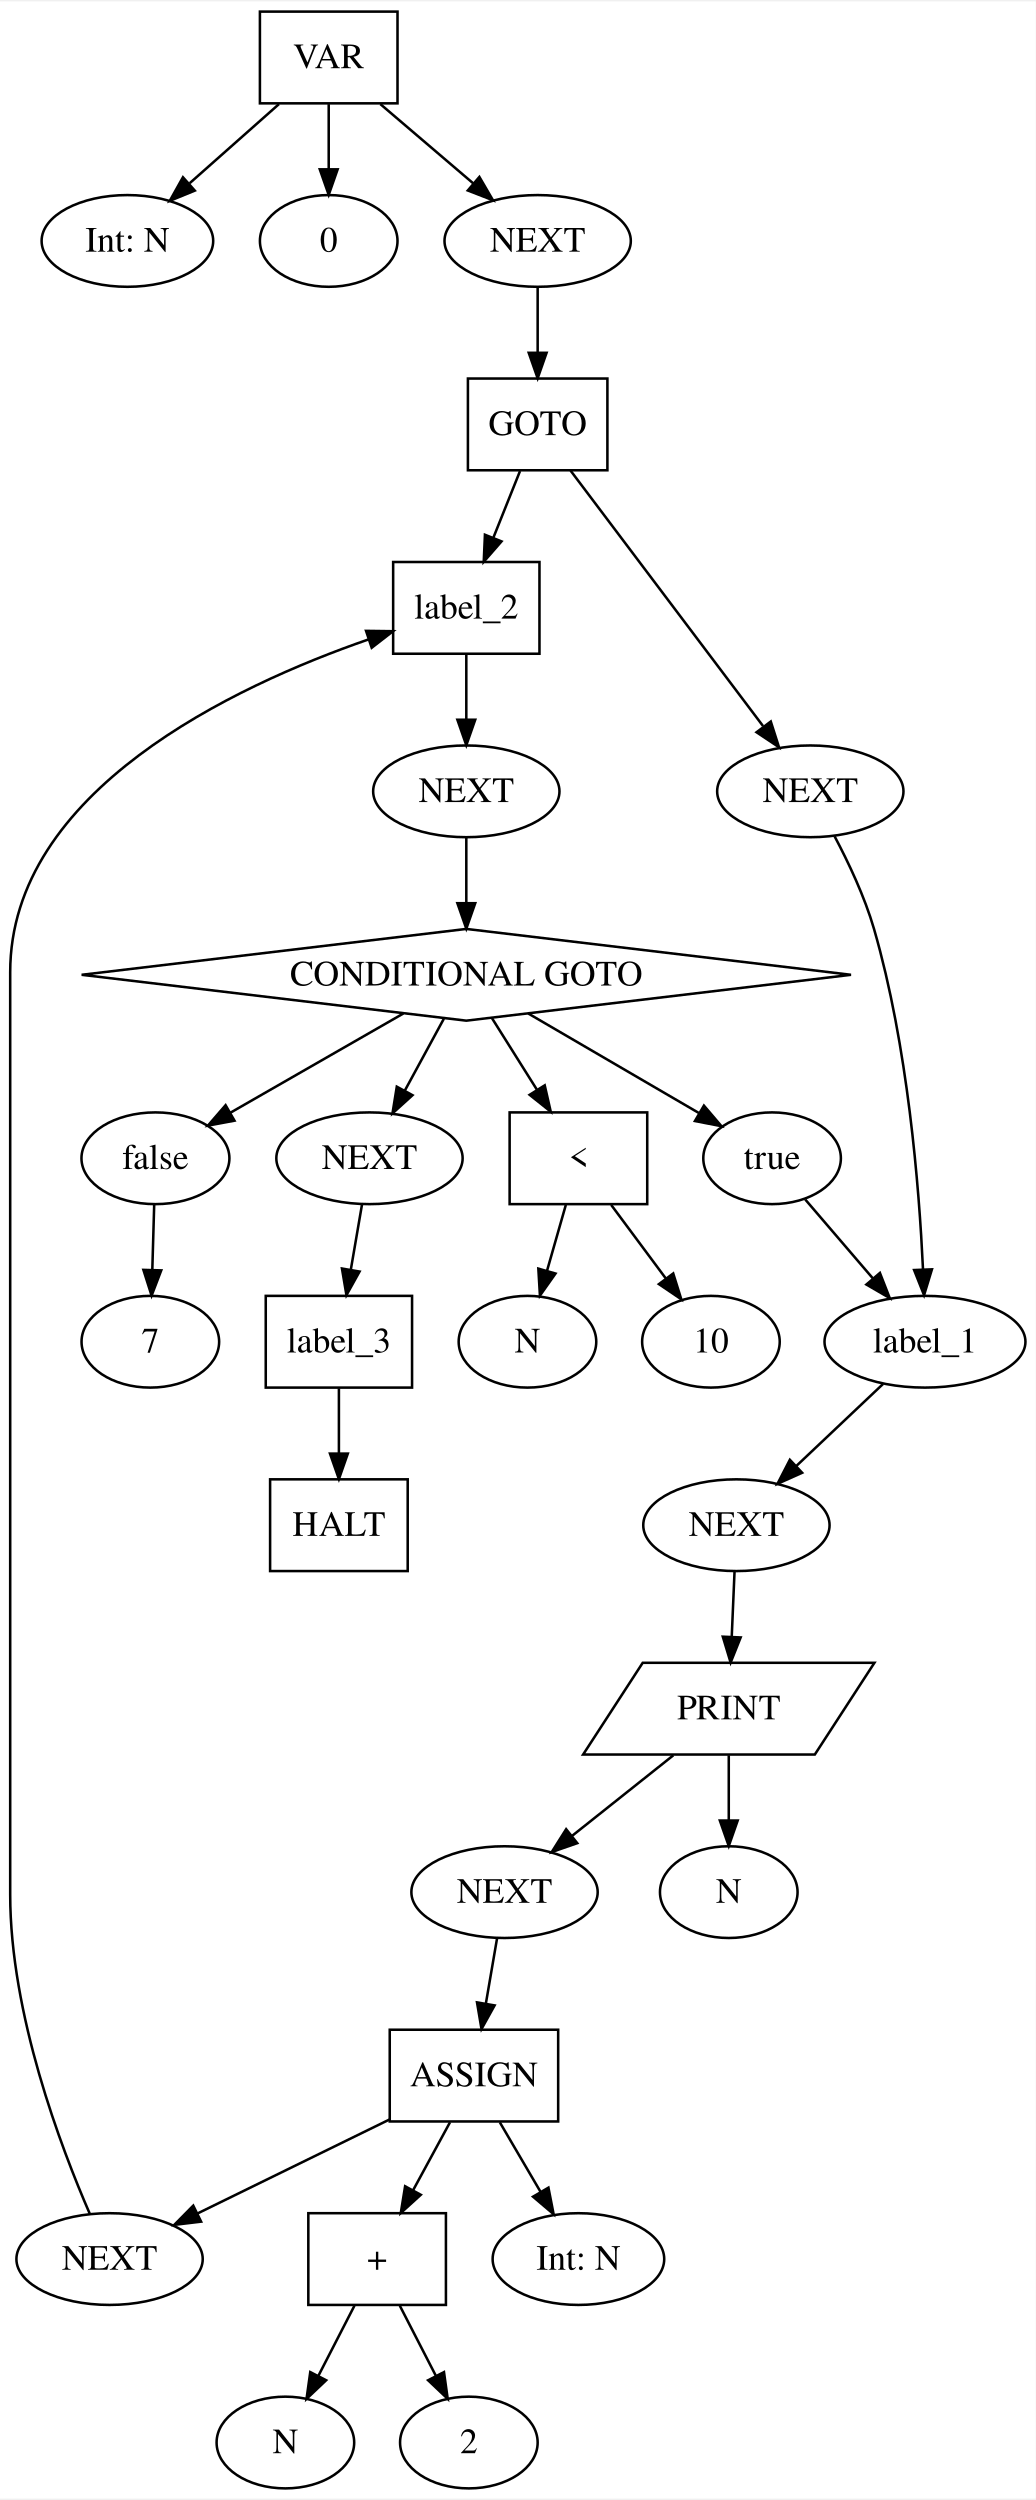
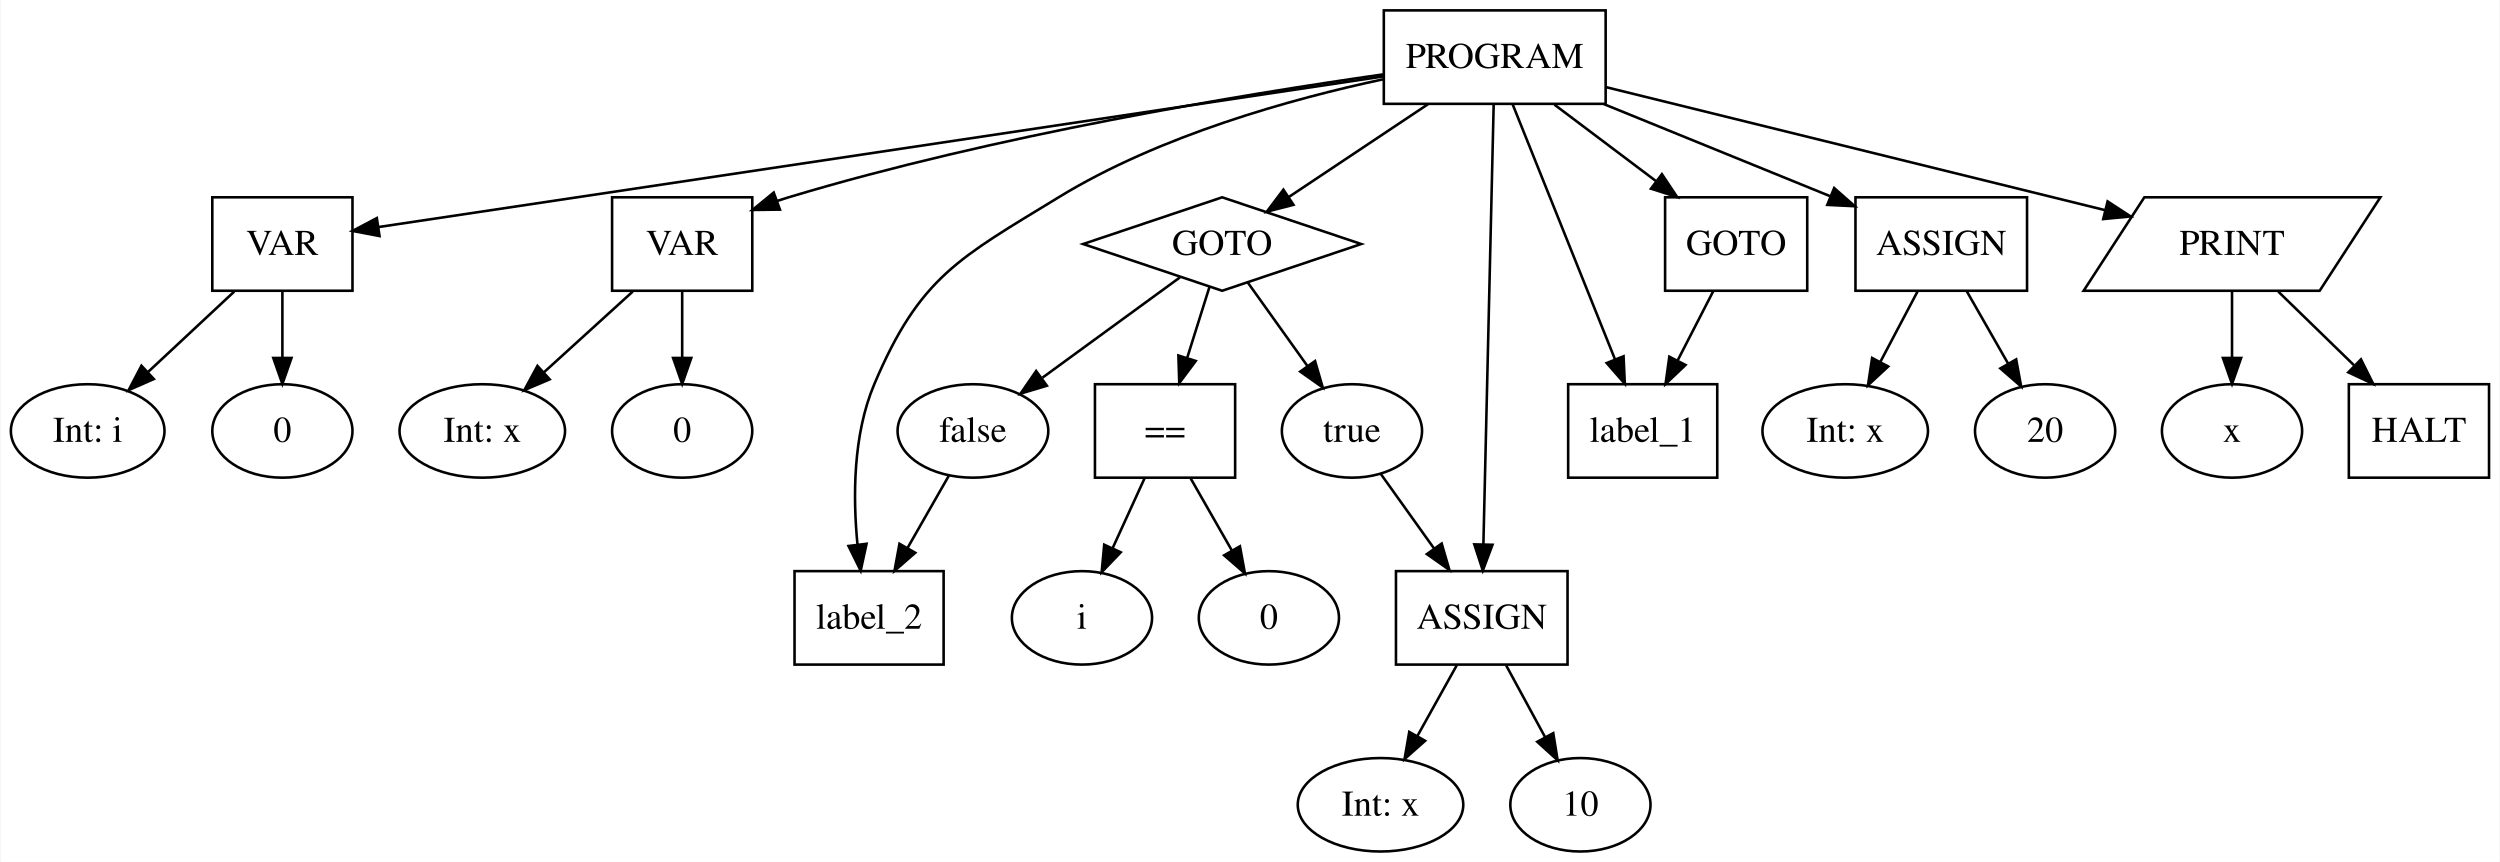
- <svg xmlns="http://www.w3.org/2000/svg" width="406px" height="980px" viewBox="0.00 0.00 406.46 980.00">
-   <g id="graph0" class="graph" transform="scale(1.0 1.0) rotate(0.0) translate(4.0 976.0)">
-     <polygon fill="white" stroke="transparent" points="-4,4 -4,-976 402.46,-976 402.46,4 -4,4" />
+ <svg xmlns="http://www.w3.org/2000/svg" width="963px" height="332px" viewBox="0.00 0.00 962.55 332.00">
+   <g id="graph0" class="graph" transform="scale(1.0 1.0) rotate(0.0) translate(4.0 328.0)">
+     <polygon fill="white" stroke="transparent" points="-4,4 -4,-328 958.55,-328 958.55,4 -4,4" />
    <g id="node1" class="node">
-       <polygon fill="none" stroke="black" points="152,-972 98,-972 98,-936 152,-936 152,-972" />
-       <text text-anchor="middle" x="125" y="-949.8" font-family="Times,serif" font-size="14.00">VAR</text>
+       <polygon fill="none" stroke="black" points="614.27,-324 528.82,-324 528.82,-288 614.27,-288 614.27,-324" />
+       <text text-anchor="middle" x="571.55" y="-301.8" font-family="Times,serif" font-size="14.00">PROGRAM</text>
    </g>
    <g id="node2" class="node">
-       <ellipse fill="none" stroke="black" cx="46" cy="-882" rx="33.67" ry="18" />
-       <text text-anchor="middle" x="46" y="-877.8" font-family="Times,serif" font-size="14.00">Int: N</text>
+       <polygon fill="none" stroke="black" points="131.55,-252 77.55,-252 77.55,-216 131.55,-216 131.55,-252" />
+       <text text-anchor="middle" x="104.55" y="-229.8" font-family="Times,serif" font-size="14.00">VAR</text>
    </g>
    <g id="edge1" class="edge">
-       <path fill="none" stroke="black" d="M105.47,-935.7C94.88,-926.31 81.7,-914.63 70.43,-904.65" />
-       <polygon fill="black" stroke="black" points="72.44,-901.75 62.63,-897.74 67.8,-906.99 72.44,-901.75" />
+       <path fill="none" stroke="black" d="M528.86,-298.6C438.08,-284.99 227.15,-253.38 141.6,-240.55" />
+       <polygon fill="black" stroke="black" points="141.97,-237.07 131.56,-239.05 140.93,-243.99 141.97,-237.07" />
+     </g>
+     <g id="node5" class="node">
+       <polygon fill="none" stroke="black" points="285.55,-252 231.55,-252 231.55,-216 285.55,-216 285.55,-252" />
+       <text text-anchor="middle" x="258.55" y="-229.8" font-family="Times,serif" font-size="14.00">VAR</text>
+     </g>
+     <g id="edge2" class="edge">
+       <path fill="none" stroke="black" d="M528.5,-299.34C474.32,-291.6 378.77,-275.88 299.55,-252 298.12,-251.57 296.67,-251.11 295.21,-250.62" />
+       <polygon fill="black" stroke="black" points="296.21,-247.26 285.61,-247.12 293.81,-253.83 296.21,-247.26" />
+     </g>
+     <g id="node8" class="node">
+       <polygon fill="none" stroke="black" points="466.55,-252 412.99,-234 466.55,-216 520.1,-234 466.55,-252" />
+       <text text-anchor="middle" x="466.55" y="-229.8" font-family="Times,serif" font-size="14.00">GOTO</text>
+     </g>
+     <g id="edge3" class="edge">
+       <path fill="none" stroke="black" d="M545.86,-287.88C529.57,-277.02 508.57,-263.02 492.27,-252.15" />
+       <polygon fill="black" stroke="black" points="494.02,-249.11 483.76,-246.48 490.14,-254.94 494.02,-249.11" />
+     </g>
+     <g id="node13" class="node">
+       <polygon fill="none" stroke="black" points="359.26,-108 301.83,-108 301.83,-72 359.26,-72 359.26,-108" />
+       <text text-anchor="middle" x="330.55" y="-85.8" font-family="Times,serif" font-size="14.00">label_2</text>
+     </g>
+     <g id="edge6" class="edge">
+       <path fill="none" stroke="black" d="M528.76,-297.5C493.29,-289.93 442.55,-275.86 403.55,-252 365.21,-228.55 350.06,-221.39 332.55,-180 324.29,-160.49 324.3,-136.35 326.09,-118.14" />
+       <polygon fill="black" stroke="black" points="329.57,-118.53 327.31,-108.18 322.62,-117.68 329.57,-118.53" />
+     </g>
+     <g id="node15" class="node">
+       <polygon fill="none" stroke="black" points="599.59,-108 533.5,-108 533.5,-72 599.59,-72 599.59,-108" />
+       <text text-anchor="middle" x="566.55" y="-85.8" font-family="Times,serif" font-size="14.00">ASSIGN</text>
+     </g>
+     <g id="edge4" class="edge">
+       <path fill="none" stroke="black" d="M571.14,-287.85C570.28,-250.83 568.23,-163.18 567.18,-118.39" />
+       <polygon fill="black" stroke="black" points="570.68,-118.15 566.95,-108.23 563.68,-118.31 570.68,-118.15" />
+     </g>
+     <g id="node18" class="node">
+       <polygon fill="none" stroke="black" points="691.92,-252 637.17,-252 637.17,-216 691.92,-216 691.92,-252" />
+       <text text-anchor="middle" x="664.55" y="-229.8" font-family="Times,serif" font-size="14.00">GOTO</text>
+     </g>
+     <g id="edge5" class="edge">
+       <path fill="none" stroke="black" d="M594.53,-287.7C606.36,-278.8 620.94,-267.82 633.72,-258.2" />
+       <polygon fill="black" stroke="black" points="635.94,-260.91 641.82,-252.1 631.73,-255.32 635.94,-260.91" />
+     </g>
+     <g id="node19" class="node">
+       <polygon fill="none" stroke="black" points="657.26,-180 599.83,-180 599.83,-144 657.26,-144 657.26,-180" />
+       <text text-anchor="middle" x="628.55" y="-157.8" font-family="Times,serif" font-size="14.00">label_1</text>
+     </g>
+     <g id="edge8" class="edge">
+       <path fill="none" stroke="black" d="M578.42,-287.87C588.22,-263.46 606.3,-218.43 617.85,-189.64" />
+       <polygon fill="black" stroke="black" points="621.17,-190.77 621.65,-180.19 614.67,-188.17 621.17,-190.77" />
+     </g>
+     <g id="node20" class="node">
+       <polygon fill="none" stroke="black" points="776.59,-252 710.5,-252 710.5,-216 776.59,-216 776.59,-252" />
+       <text text-anchor="middle" x="743.55" y="-229.8" font-family="Times,serif" font-size="14.00">ASSIGN</text>
+     </g>
+     <g id="edge7" class="edge">
+       <path fill="none" stroke="black" d="M613.62,-287.88C640.11,-277.1 674.19,-263.23 700.8,-252.4" />
+       <polygon fill="black" stroke="black" points="702.29,-255.57 710.24,-248.56 699.65,-249.08 702.29,-255.57" />
+     </g>
+     <g id="node23" class="node">
+       <polygon fill="none" stroke="black" points="912.7,-252 821.78,-252 798.39,-216 889.31,-216 912.7,-252" />
+       <text text-anchor="middle" x="855.55" y="-229.8" font-family="Times,serif" font-size="14.00">PRINT</text>
+     </g>
+     <g id="edge9" class="edge">
+       <path fill="none" stroke="black" d="M614.37,-294.44C666.01,-281.72 752.6,-260.37 806.77,-247.02" />
+       <polygon fill="black" stroke="black" points="807.62,-250.42 816.49,-244.63 805.94,-243.62 807.62,-250.42" />
    </g>
    <g id="node3" class="node">
-       <ellipse fill="none" stroke="black" cx="125" cy="-882" rx="27" ry="18" />
-       <text text-anchor="middle" x="125" y="-877.8" font-family="Times,serif" font-size="14.00">0</text>
-     </g>
-     <g id="edge2" class="edge">
-       <path fill="none" stroke="black" d="M125,-935.7C125,-927.98 125,-918.71 125,-910.11" />
-       <polygon fill="black" stroke="black" points="128.5,-910.1 125,-900.1 121.5,-910.1 128.5,-910.1" />
+       <ellipse fill="none" stroke="black" cx="29.55" cy="-162" rx="29.59" ry="18" />
+       <text text-anchor="middle" x="29.55" y="-157.8" font-family="Times,serif" font-size="14.00">Int: i</text>
+     </g>
+     <g id="edge10" class="edge">
+       <path fill="none" stroke="black" d="M86.01,-215.7C75.95,-206.31 63.43,-194.63 52.74,-184.65" />
+       <polygon fill="black" stroke="black" points="55.03,-182 45.34,-177.74 50.26,-187.12 55.03,-182" />
    </g>
    <g id="node4" class="node">
-       <ellipse fill="none" stroke="black" cx="207" cy="-882" rx="36.56" ry="18" />
-       <text text-anchor="middle" x="207" y="-877.8" font-family="Times,serif" font-size="14.00">NEXT</text>
-     </g>
-     <g id="edge3" class="edge">
-       <path fill="none" stroke="black" d="M145.27,-935.7C156.29,-926.29 170.02,-914.57 181.74,-904.57" />
-       <polygon fill="black" stroke="black" points="184.13,-907.12 189.46,-897.97 179.59,-901.8 184.13,-907.12" />
-     </g>
-     <g id="node5" class="node">
-       <polygon fill="none" stroke="black" points="234.37,-828 179.63,-828 179.63,-792 234.37,-792 234.37,-828" />
-       <text text-anchor="middle" x="207" y="-805.8" font-family="Times,serif" font-size="14.00">GOTO</text>
-     </g>
-     <g id="edge4" class="edge">
-       <path fill="none" stroke="black" d="M207,-863.7C207,-855.98 207,-846.71 207,-838.11" />
-       <polygon fill="black" stroke="black" points="210.5,-838.1 207,-828.1 203.5,-838.1 210.5,-838.1" />
+       <ellipse fill="none" stroke="black" cx="104.55" cy="-162" rx="27" ry="18" />
+       <text text-anchor="middle" x="104.55" y="-157.8" font-family="Times,serif" font-size="14.00">0</text>
+     </g>
+     <g id="edge11" class="edge">
+       <path fill="none" stroke="black" d="M104.55,-215.7C104.55,-207.98 104.55,-198.71 104.55,-190.11" />
+       <polygon fill="black" stroke="black" points="108.05,-190.1 104.55,-180.1 101.05,-190.1 108.05,-190.1" />
    </g>
    <g id="node6" class="node">
-       <polygon fill="none" stroke="black" points="207.71,-756 150.29,-756 150.29,-720 207.71,-720 207.71,-756" />
-       <text text-anchor="middle" x="179" y="-733.8" font-family="Times,serif" font-size="14.00">label_2</text>
-     </g>
-     <g id="edge5" class="edge">
-       <path fill="none" stroke="black" d="M200.08,-791.7C196.93,-783.81 193.12,-774.3 189.62,-765.55" />
-       <polygon fill="black" stroke="black" points="192.81,-764.09 185.84,-756.1 186.31,-766.69 192.81,-764.09" />
-     </g>
-     <g id="node28" class="node">
-       <ellipse fill="none" stroke="black" cx="314" cy="-666" rx="36.56" ry="18" />
-       <text text-anchor="middle" x="314" y="-661.8" font-family="Times,serif" font-size="14.00">NEXT</text>
-     </g>
-     <g id="edge6" class="edge">
-       <path fill="none" stroke="black" d="M219.91,-791.87C238.75,-766.87 273.88,-720.25 295.47,-691.59" />
-       <polygon fill="black" stroke="black" points="298.49,-693.4 301.71,-683.31 292.9,-689.19 298.49,-693.4" />
+       <ellipse fill="none" stroke="black" cx="181.55" cy="-162" rx="31.88" ry="18" />
+       <text text-anchor="middle" x="181.55" y="-157.8" font-family="Times,serif" font-size="14.00">Int: x</text>
+     </g>
+     <g id="edge12" class="edge">
+       <path fill="none" stroke="black" d="M239.51,-215.7C229.19,-206.31 216.34,-194.63 205.36,-184.65" />
+       <polygon fill="black" stroke="black" points="207.51,-181.88 197.76,-177.74 202.8,-187.05 207.51,-181.88" />
    </g>
    <g id="node7" class="node">
-       <ellipse fill="none" stroke="black" cx="179" cy="-666" rx="36.56" ry="18" />
-       <text text-anchor="middle" x="179" y="-661.8" font-family="Times,serif" font-size="14.00">NEXT</text>
-     </g>
-     <g id="edge7" class="edge">
-       <path fill="none" stroke="black" d="M179,-719.7C179,-711.98 179,-702.71 179,-694.11" />
-       <polygon fill="black" stroke="black" points="182.5,-694.1 179,-684.1 175.5,-694.1 182.5,-694.1" />
-     </g>
-     <g id="node8" class="node">
-       <polygon fill="none" stroke="black" points="179,-612 28.03,-594 179,-576 329.97,-594 179,-612" />
-       <text text-anchor="middle" x="179" y="-589.8" font-family="Times,serif" font-size="14.00">CONDITIONAL GOTO</text>
-     </g>
-     <g id="edge8" class="edge">
-       <path fill="none" stroke="black" d="M179,-647.7C179,-639.98 179,-630.71 179,-622.11" />
-       <polygon fill="black" stroke="black" points="182.5,-622.1 179,-612.1 175.5,-622.1 182.5,-622.1" />
+       <ellipse fill="none" stroke="black" cx="258.55" cy="-162" rx="27" ry="18" />
+       <text text-anchor="middle" x="258.55" y="-157.8" font-family="Times,serif" font-size="14.00">0</text>
+     </g>
+     <g id="edge13" class="edge">
+       <path fill="none" stroke="black" d="M258.55,-215.7C258.55,-207.98 258.55,-198.71 258.55,-190.11" />
+       <polygon fill="black" stroke="black" points="262.05,-190.1 258.55,-180.1 255.05,-190.1 262.05,-190.1" />
    </g>
    <g id="node9" class="node">
-       <polygon fill="none" stroke="black" points="250,-540 196,-540 196,-504 250,-504 250,-540" />
-       <text text-anchor="middle" x="223" y="-517.8" font-family="Times,serif" font-size="14.00">&lt;</text>
-     </g>
-     <g id="edge9" class="edge">
-       <path fill="none" stroke="black" d="M188.98,-577.12C194.21,-568.8 200.74,-558.41 206.68,-548.96" />
-       <polygon fill="black" stroke="black" points="209.77,-550.62 212.13,-540.29 203.85,-546.9 209.77,-550.62" />
+       <polygon fill="none" stroke="black" points="471.55,-180 417.55,-180 417.55,-144 471.55,-144 471.55,-180" />
+       <text text-anchor="middle" x="444.55" y="-157.8" font-family="Times,serif" font-size="14.00">==</text>
+     </g>
+     <g id="edge14" class="edge">
+       <path fill="none" stroke="black" d="M461.66,-217.46C459.13,-209.42 455.97,-199.36 453.06,-190.09" />
+       <polygon fill="black" stroke="black" points="456.37,-188.95 450.03,-180.46 449.69,-191.05 456.37,-188.95" />
    </g>
    <g id="node12" class="node">
-       <ellipse fill="none" stroke="black" cx="299" cy="-522" rx="27" ry="18" />
-       <text text-anchor="middle" x="299" y="-517.8" font-family="Times,serif" font-size="14.00">true</text>
-     </g>
-     <g id="edge10" class="edge">
-       <path fill="none" stroke="black" d="M203.28,-578.83C222.64,-567.54 249.81,-551.7 270.25,-539.77" />
-       <polygon fill="black" stroke="black" points="272.25,-542.66 279.12,-534.6 268.72,-536.61 272.25,-542.66" />
+       <ellipse fill="none" stroke="black" cx="370.55" cy="-162" rx="29.03" ry="18" />
+       <text text-anchor="middle" x="370.55" y="-157.8" font-family="Times,serif" font-size="14.00">false</text>
+     </g>
+     <g id="edge15" class="edge">
+       <path fill="none" stroke="black" d="M450.26,-221.13C435.77,-210.56 414.31,-194.91 397.31,-182.51" />
+       <polygon fill="black" stroke="black" points="399.02,-179.43 388.88,-176.37 394.9,-185.09 399.02,-179.43" />
+     </g>
+     <g id="node14" class="node">
+       <ellipse fill="none" stroke="black" cx="516.55" cy="-162" rx="27" ry="18" />
+       <text text-anchor="middle" x="516.55" y="-157.8" font-family="Times,serif" font-size="14.00">true</text>
+     </g>
+     <g id="edge16" class="edge">
+       <path fill="none" stroke="black" d="M476.42,-219.17C482.98,-209.99 491.76,-197.7 499.44,-186.95" />
+       <polygon fill="black" stroke="black" points="502.33,-188.93 505.29,-178.76 496.63,-184.86 502.33,-188.93" />
+     </g>
+     <g id="node10" class="node">
+       <ellipse fill="none" stroke="black" cx="412.55" cy="-90" rx="27" ry="18" />
+       <text text-anchor="middle" x="412.55" y="-85.8" font-family="Times,serif" font-size="14.00">i</text>
+     </g>
+     <g id="edge17" class="edge">
+       <path fill="none" stroke="black" d="M436.63,-143.7C432.94,-135.61 428.46,-125.81 424.37,-116.87" />
+       <polygon fill="black" stroke="black" points="427.48,-115.26 420.14,-107.62 421.12,-118.17 427.48,-115.26" />
+     </g>
+     <g id="node11" class="node">
+       <ellipse fill="none" stroke="black" cx="484.55" cy="-90" rx="27" ry="18" />
+       <text text-anchor="middle" x="484.55" y="-85.8" font-family="Times,serif" font-size="14.00">0</text>
+     </g>
+     <g id="edge18" class="edge">
+       <path fill="none" stroke="black" d="M454.43,-143.7C459.22,-135.32 465.06,-125.1 470.32,-115.9" />
+       <polygon fill="black" stroke="black" points="473.4,-117.56 475.32,-107.14 467.32,-114.09 473.4,-117.56" />
+     </g>
+     <g id="edge19" class="edge">
+       <path fill="none" stroke="black" d="M361.27,-144.76C356.56,-136.53 350.73,-126.32 345.41,-117.02" />
+       <polygon fill="black" stroke="black" points="348.33,-115.07 340.33,-108.12 342.25,-118.54 348.33,-115.07" />
+     </g>
+     <g id="edge20" class="edge">
+       <path fill="none" stroke="black" d="M527.64,-145.46C533.69,-136.99 541.34,-126.29 548.25,-116.61" />
+       <polygon fill="black" stroke="black" points="551.11,-118.63 554.07,-108.46 545.41,-114.56 551.11,-118.63" />
+     </g>
+     <g id="node16" class="node">
+       <ellipse fill="none" stroke="black" cx="527.55" cy="-18" rx="31.88" ry="18" />
+       <text text-anchor="middle" x="527.55" y="-13.8" font-family="Times,serif" font-size="14.00">Int: x</text>
+     </g>
+     <g id="edge21" class="edge">
+       <path fill="none" stroke="black" d="M556.9,-71.7C552.35,-63.52 546.82,-53.6 541.8,-44.58" />
+       <polygon fill="black" stroke="black" points="544.73,-42.65 536.81,-35.62 538.62,-46.06 544.73,-42.65" />
+     </g>
+     <g id="node17" class="node">
+       <ellipse fill="none" stroke="black" cx="604.55" cy="-18" rx="27" ry="18" />
+       <text text-anchor="middle" x="604.55" y="-13.8" font-family="Times,serif" font-size="14.00">10</text>
+     </g>
+     <g id="edge22" class="edge">
+       <path fill="none" stroke="black" d="M575.94,-71.7C580.44,-63.4 585.92,-53.31 590.87,-44.19" />
+       <polygon fill="black" stroke="black" points="594.09,-45.6 595.78,-35.14 587.93,-42.26 594.09,-45.6" />
+     </g>
+     <g id="edge23" class="edge">
+       <path fill="none" stroke="black" d="M655.65,-215.7C651.55,-207.73 646.6,-198.1 642.05,-189.26" />
+       <polygon fill="black" stroke="black" points="645.03,-187.4 637.34,-180.1 638.8,-190.6 645.03,-187.4" />
+     </g>
+     <g id="node21" class="node">
+       <ellipse fill="none" stroke="black" cx="706.55" cy="-162" rx="31.88" ry="18" />
+       <text text-anchor="middle" x="706.55" y="-157.8" font-family="Times,serif" font-size="14.00">Int: x</text>
+     </g>
+     <g id="edge24" class="edge">
+       <path fill="none" stroke="black" d="M734.4,-215.7C730.08,-207.52 724.84,-197.6 720.07,-188.58" />
+       <polygon fill="black" stroke="black" points="723.1,-186.83 715.33,-179.62 716.91,-190.1 723.1,-186.83" />
+     </g>
+     <g id="node22" class="node">
+       <ellipse fill="none" stroke="black" cx="783.55" cy="-162" rx="27" ry="18" />
+       <text text-anchor="middle" x="783.55" y="-157.8" font-family="Times,serif" font-size="14.00">20</text>
+     </g>
+     <g id="edge25" class="edge">
+       <path fill="none" stroke="black" d="M753.43,-215.7C758.22,-207.32 764.06,-197.1 769.32,-187.9" />
+       <polygon fill="black" stroke="black" points="772.4,-189.56 774.32,-179.14 766.32,-186.09 772.4,-189.56" />
    </g>
    <g id="node24" class="node">
-       <ellipse fill="none" stroke="black" cx="57" cy="-522" rx="29.03" ry="18" />
-       <text text-anchor="middle" x="57" y="-517.8" font-family="Times,serif" font-size="14.00">false</text>
-     </g>
-     <g id="edge11" class="edge">
-       <path fill="none" stroke="black" d="M154.31,-578.83C134.66,-567.56 107.1,-551.75 86.33,-539.83" />
-       <polygon fill="black" stroke="black" points="88.02,-536.76 77.6,-534.82 84.53,-542.83 88.02,-536.76" />
+       <ellipse fill="none" stroke="black" cx="855.55" cy="-162" rx="27" ry="18" />
+       <text text-anchor="middle" x="855.55" y="-157.8" font-family="Times,serif" font-size="14.00">x</text>
+     </g>
+     <g id="edge26" class="edge">
+       <path fill="none" stroke="black" d="M855.55,-215.7C855.55,-207.98 855.55,-198.71 855.55,-190.11" />
+       <polygon fill="black" stroke="black" points="859.05,-190.1 855.55,-180.1 852.05,-190.1 859.05,-190.1" />
    </g>
    <g id="node25" class="node">
-       <ellipse fill="none" stroke="black" cx="141" cy="-522" rx="36.56" ry="18" />
-       <text text-anchor="middle" x="141" y="-517.8" font-family="Times,serif" font-size="14.00">NEXT</text>
-     </g>
-     <g id="edge12" class="edge">
-       <path fill="none" stroke="black" d="M170.19,-576.76C165.65,-568.4 160.01,-558.02 154.9,-548.61" />
-       <polygon fill="black" stroke="black" points="157.88,-546.75 150.03,-539.63 151.72,-550.09 157.88,-546.75" />
-     </g>
-     <g id="node10" class="node">
-       <ellipse fill="none" stroke="black" cx="203" cy="-450" rx="27" ry="18" />
-       <text text-anchor="middle" x="203" y="-445.8" font-family="Times,serif" font-size="14.00">N</text>
-     </g>
-     <g id="edge13" class="edge">
-       <path fill="none" stroke="black" d="M218.06,-503.7C215.83,-495.9 213.15,-486.51 210.67,-477.83" />
-       <polygon fill="black" stroke="black" points="214,-476.76 207.89,-468.1 207.27,-478.68 214,-476.76" />
-     </g>
-     <g id="node11" class="node">
-       <ellipse fill="none" stroke="black" cx="275" cy="-450" rx="27" ry="18" />
-       <text text-anchor="middle" x="275" y="-445.8" font-family="Times,serif" font-size="14.00">10</text>
-     </g>
-     <g id="edge14" class="edge">
-       <path fill="none" stroke="black" d="M235.85,-503.7C242.3,-495.02 250.21,-484.37 257.23,-474.92" />
-       <polygon fill="black" stroke="black" points="260.2,-476.79 263.36,-466.67 254.59,-472.61 260.2,-476.79" />
-     </g>
-     <g id="node13" class="node">
-       <ellipse fill="none" stroke="black" cx="359" cy="-450" rx="39.43" ry="18" />
-       <text text-anchor="middle" x="359" y="-445.8" font-family="Times,serif" font-size="14.00">label_1</text>
-     </g>
-     <g id="edge15" class="edge">
-       <path fill="none" stroke="black" d="M312.02,-505.81C319.74,-496.8 329.71,-485.18 338.47,-474.95" />
-       <polygon fill="black" stroke="black" points="341.32,-477 345.17,-467.13 336.01,-472.45 341.32,-477" />
-     </g>
-     <g id="node14" class="node">
-       <ellipse fill="none" stroke="black" cx="285" cy="-378" rx="36.56" ry="18" />
-       <text text-anchor="middle" x="285" y="-373.8" font-family="Times,serif" font-size="14.00">NEXT</text>
-     </g>
-     <g id="edge16" class="edge">
-       <path fill="none" stroke="black" d="M342.58,-433.46C332.54,-423.97 319.55,-411.68 308.45,-401.18" />
-       <polygon fill="black" stroke="black" points="310.79,-398.58 301.12,-394.25 305.98,-403.67 310.79,-398.58" />
-     </g>
-     <g id="node15" class="node">
-       <polygon fill="none" stroke="black" points="339.16,-324 248.23,-324 224.84,-288 315.77,-288 339.16,-324" />
-       <text text-anchor="middle" x="282" y="-301.8" font-family="Times,serif" font-size="14.00">PRINT</text>
-     </g>
-     <g id="edge17" class="edge">
-       <path fill="none" stroke="black" d="M284.26,-359.7C283.93,-351.98 283.53,-342.71 283.16,-334.11" />
-       <polygon fill="black" stroke="black" points="286.66,-333.95 282.73,-324.1 279.66,-334.25 286.66,-333.95" />
-     </g>
-     <g id="node16" class="node">
-       <ellipse fill="none" stroke="black" cx="282" cy="-234" rx="27" ry="18" />
-       <text text-anchor="middle" x="282" y="-229.8" font-family="Times,serif" font-size="14.00">N</text>
-     </g>
-     <g id="edge18" class="edge">
-       <path fill="none" stroke="black" d="M282,-287.7C282,-279.98 282,-270.71 282,-262.11" />
-       <polygon fill="black" stroke="black" points="285.5,-262.1 282,-252.1 278.5,-262.1 285.5,-262.1" />
-     </g>
-     <g id="node17" class="node">
-       <ellipse fill="none" stroke="black" cx="194" cy="-234" rx="36.56" ry="18" />
-       <text text-anchor="middle" x="194" y="-229.8" font-family="Times,serif" font-size="14.00">NEXT</text>
-     </g>
-     <g id="edge19" class="edge">
-       <path fill="none" stroke="black" d="M260.25,-287.7C248.22,-278.13 233.19,-266.17 220.49,-256.07" />
-       <polygon fill="black" stroke="black" points="222.53,-253.22 212.53,-249.74 218.18,-258.7 222.53,-253.22" />
-     </g>
-     <g id="node18" class="node">
-       <polygon fill="none" stroke="black" points="215.05,-180 148.95,-180 148.95,-144 215.05,-144 215.05,-180" />
-       <text text-anchor="middle" x="182" y="-157.8" font-family="Times,serif" font-size="14.00">ASSIGN</text>
-     </g>
-     <g id="edge20" class="edge">
-       <path fill="none" stroke="black" d="M191.1,-216.05C189.77,-208.35 188.18,-199.03 186.69,-190.36" />
-       <polygon fill="black" stroke="black" points="190.1,-189.54 184.96,-180.28 183.2,-190.72 190.1,-189.54" />
-     </g>
-     <g id="node19" class="node">
-       <ellipse fill="none" stroke="black" cx="223" cy="-90" rx="33.67" ry="18" />
-       <text text-anchor="middle" x="223" y="-85.8" font-family="Times,serif" font-size="14.00">Int: N</text>
-     </g>
-     <g id="edge21" class="edge">
-       <path fill="none" stroke="black" d="M192.13,-143.7C196.97,-135.44 202.85,-125.39 208.18,-116.3" />
-       <polygon fill="black" stroke="black" points="211.23,-118.02 213.26,-107.62 205.19,-114.48 211.23,-118.02" />
-     </g>
-     <g id="node20" class="node">
-       <polygon fill="none" stroke="black" points="171,-108 117,-108 117,-72 171,-72 171,-108" />
-       <text text-anchor="middle" x="144" y="-85.8" font-family="Times,serif" font-size="14.00">+</text>
-     </g>
-     <g id="edge22" class="edge">
-       <path fill="none" stroke="black" d="M172.61,-143.7C168.24,-135.64 162.94,-125.89 158.1,-116.98" />
-       <polygon fill="black" stroke="black" points="161.13,-115.22 153.29,-108.1 154.98,-118.56 161.13,-115.22" />
-     </g>
-     <g id="node23" class="node">
-       <ellipse fill="none" stroke="black" cx="39" cy="-90" rx="36.56" ry="18" />
-       <text text-anchor="middle" x="39" y="-85.8" font-family="Times,serif" font-size="14.00">NEXT</text>
-     </g>
-     <g id="edge23" class="edge">
-       <path fill="none" stroke="black" d="M148.83,-144.76C126.21,-133.69 96.31,-119.06 73.42,-107.85" />
-       <polygon fill="black" stroke="black" points="74.92,-104.69 64.4,-103.43 71.84,-110.97 74.92,-104.69" />
-     </g>
-     <g id="node21" class="node">
-       <ellipse fill="none" stroke="black" cx="108" cy="-18" rx="27" ry="18" />
-       <text text-anchor="middle" x="108" y="-13.8" font-family="Times,serif" font-size="14.00">N</text>
-     </g>
-     <g id="edge24" class="edge">
-       <path fill="none" stroke="black" d="M135.1,-71.7C130.84,-63.4 125.65,-53.31 120.95,-44.19" />
-       <polygon fill="black" stroke="black" points="123.99,-42.44 116.3,-35.14 117.76,-45.64 123.99,-42.44" />
-     </g>
-     <g id="node22" class="node">
-       <ellipse fill="none" stroke="black" cx="180" cy="-18" rx="27" ry="18" />
-       <text text-anchor="middle" x="180" y="-13.8" font-family="Times,serif" font-size="14.00">2</text>
-     </g>
-     <g id="edge25" class="edge">
-       <path fill="none" stroke="black" d="M152.9,-71.7C157.16,-63.4 162.35,-53.31 167.05,-44.19" />
-       <polygon fill="black" stroke="black" points="170.24,-45.64 171.7,-35.14 164.01,-42.44 170.24,-45.64" />
-     </g>
-     <g id="edge26" class="edge">
-       <path fill="none" stroke="black" d="M31.29,-107.64C19.93,-133.76 0,-186.21 0,-233 0,-595 0,-595 0,-595 0,-666.18 87.94,-707.34 140.54,-725.59" />
-       <polygon fill="black" stroke="black" points="139.65,-728.98 150.24,-728.84 141.87,-722.35 139.65,-728.98" />
-     </g>
-     <g id="node29" class="node">
-       <ellipse fill="none" stroke="black" cx="55" cy="-450" rx="27" ry="18" />
-       <text text-anchor="middle" x="55" y="-445.8" font-family="Times,serif" font-size="14.00">7</text>
+       <polygon fill="none" stroke="black" points="954.55,-180 900.55,-180 900.55,-144 954.55,-144 954.55,-180" />
+       <text text-anchor="middle" x="927.55" y="-157.8" font-family="Times,serif" font-size="14.00">HALT</text>
    </g>
    <g id="edge27" class="edge">
-       <path fill="none" stroke="black" d="M56.51,-503.7C56.29,-495.98 56.02,-486.71 55.77,-478.11" />
-       <polygon fill="black" stroke="black" points="59.27,-478 55.49,-468.1 52.28,-478.2 59.27,-478" />
-     </g>
-     <g id="node26" class="node">
-       <polygon fill="none" stroke="black" points="157.71,-468 100.29,-468 100.29,-432 157.71,-432 157.71,-468" />
-       <text text-anchor="middle" x="129" y="-445.8" font-family="Times,serif" font-size="14.00">label_3</text>
-     </g>
-     <g id="edge28" class="edge">
-       <path fill="none" stroke="black" d="M138.1,-504.05C136.77,-496.35 135.18,-487.03 133.69,-478.36" />
-       <polygon fill="black" stroke="black" points="137.1,-477.54 131.96,-468.28 130.2,-478.72 137.1,-477.54" />
-     </g>
-     <g id="node27" class="node">
-       <polygon fill="none" stroke="black" points="156,-396 102,-396 102,-360 156,-360 156,-396" />
-       <text text-anchor="middle" x="129" y="-373.8" font-family="Times,serif" font-size="14.00">HALT</text>
-     </g>
-     <g id="edge29" class="edge">
-       <path fill="none" stroke="black" d="M129,-431.7C129,-423.98 129,-414.71 129,-406.11" />
-       <polygon fill="black" stroke="black" points="132.5,-406.1 129,-396.1 125.5,-406.1 132.5,-406.1" />
-     </g>
-     <g id="edge30" class="edge">
-       <path fill="none" stroke="black" d="M323.53,-648.35C328.93,-638.17 335.32,-624.7 339,-612 352.25,-566.31 356.72,-510.82 358.23,-478.36" />
-       <polygon fill="black" stroke="black" points="361.73,-478.41 358.64,-468.28 354.74,-478.13 361.73,-478.41" />
+       <path fill="none" stroke="black" d="M873.34,-215.7C882.15,-207.14 892.93,-196.66 902.55,-187.3" />
+       <polygon fill="black" stroke="black" points="905.22,-189.58 909.95,-180.1 900.34,-184.57 905.22,-189.58" />
    </g>
  </g>
</svg>
